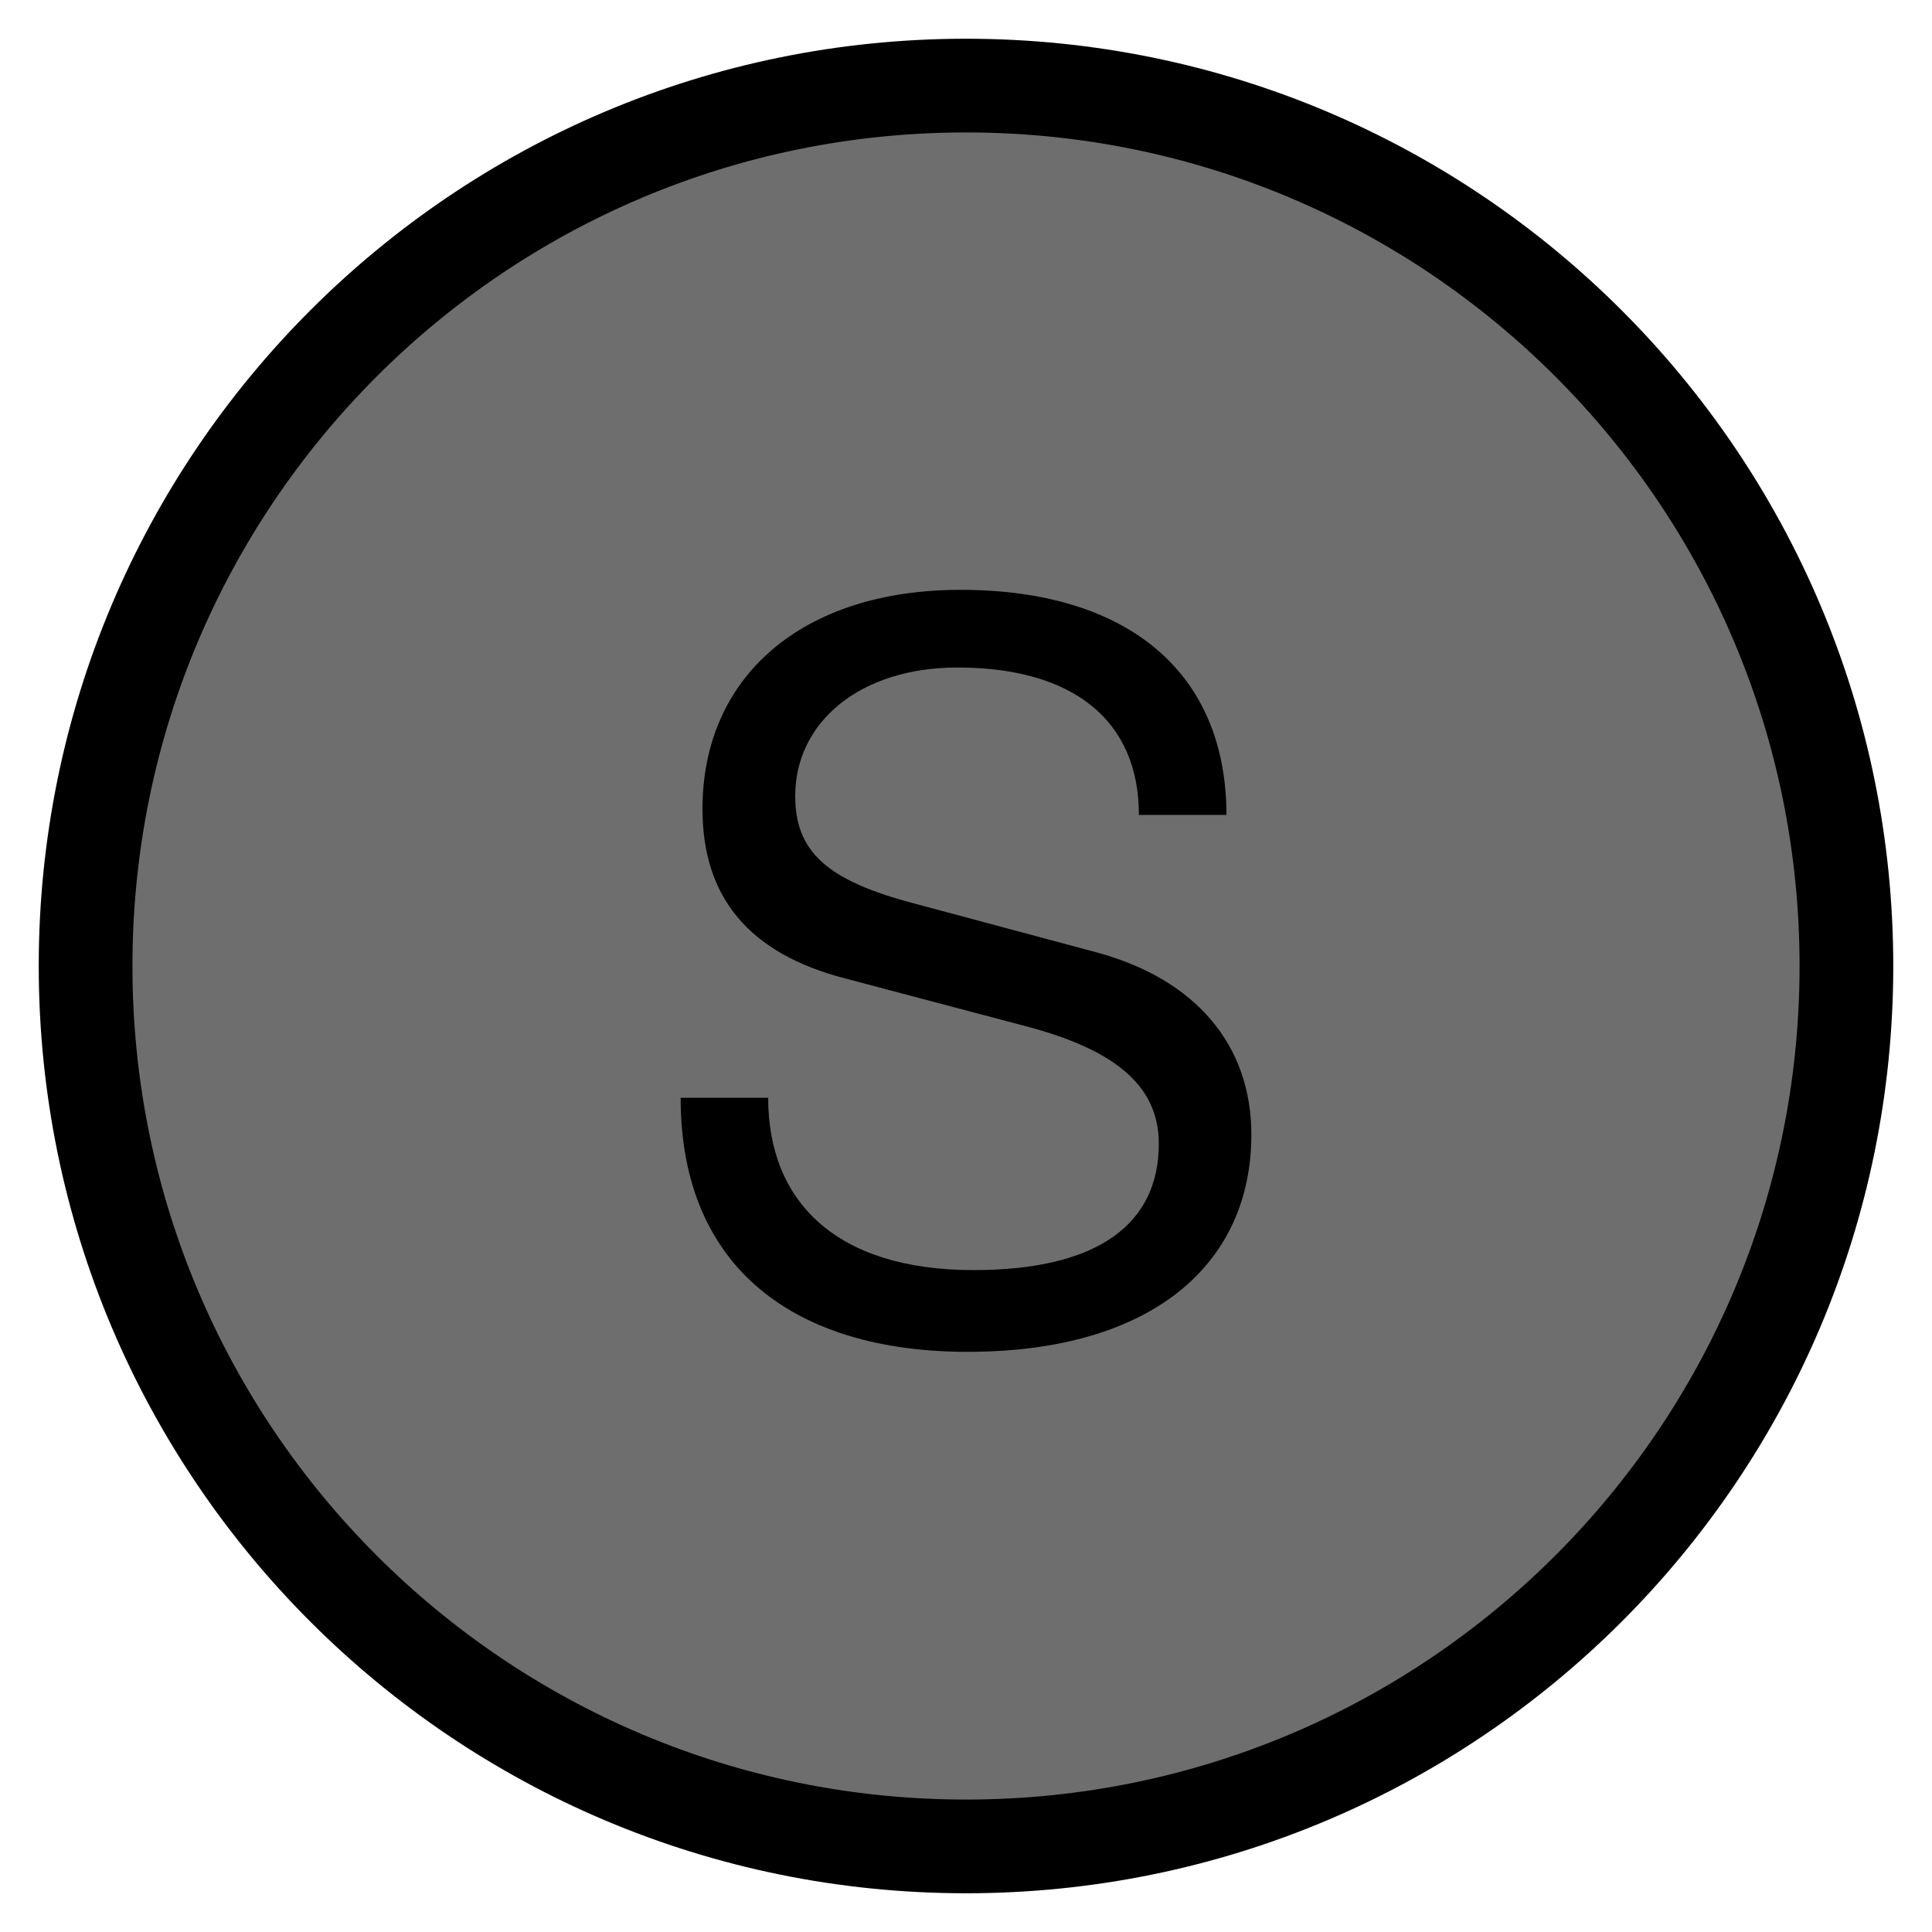
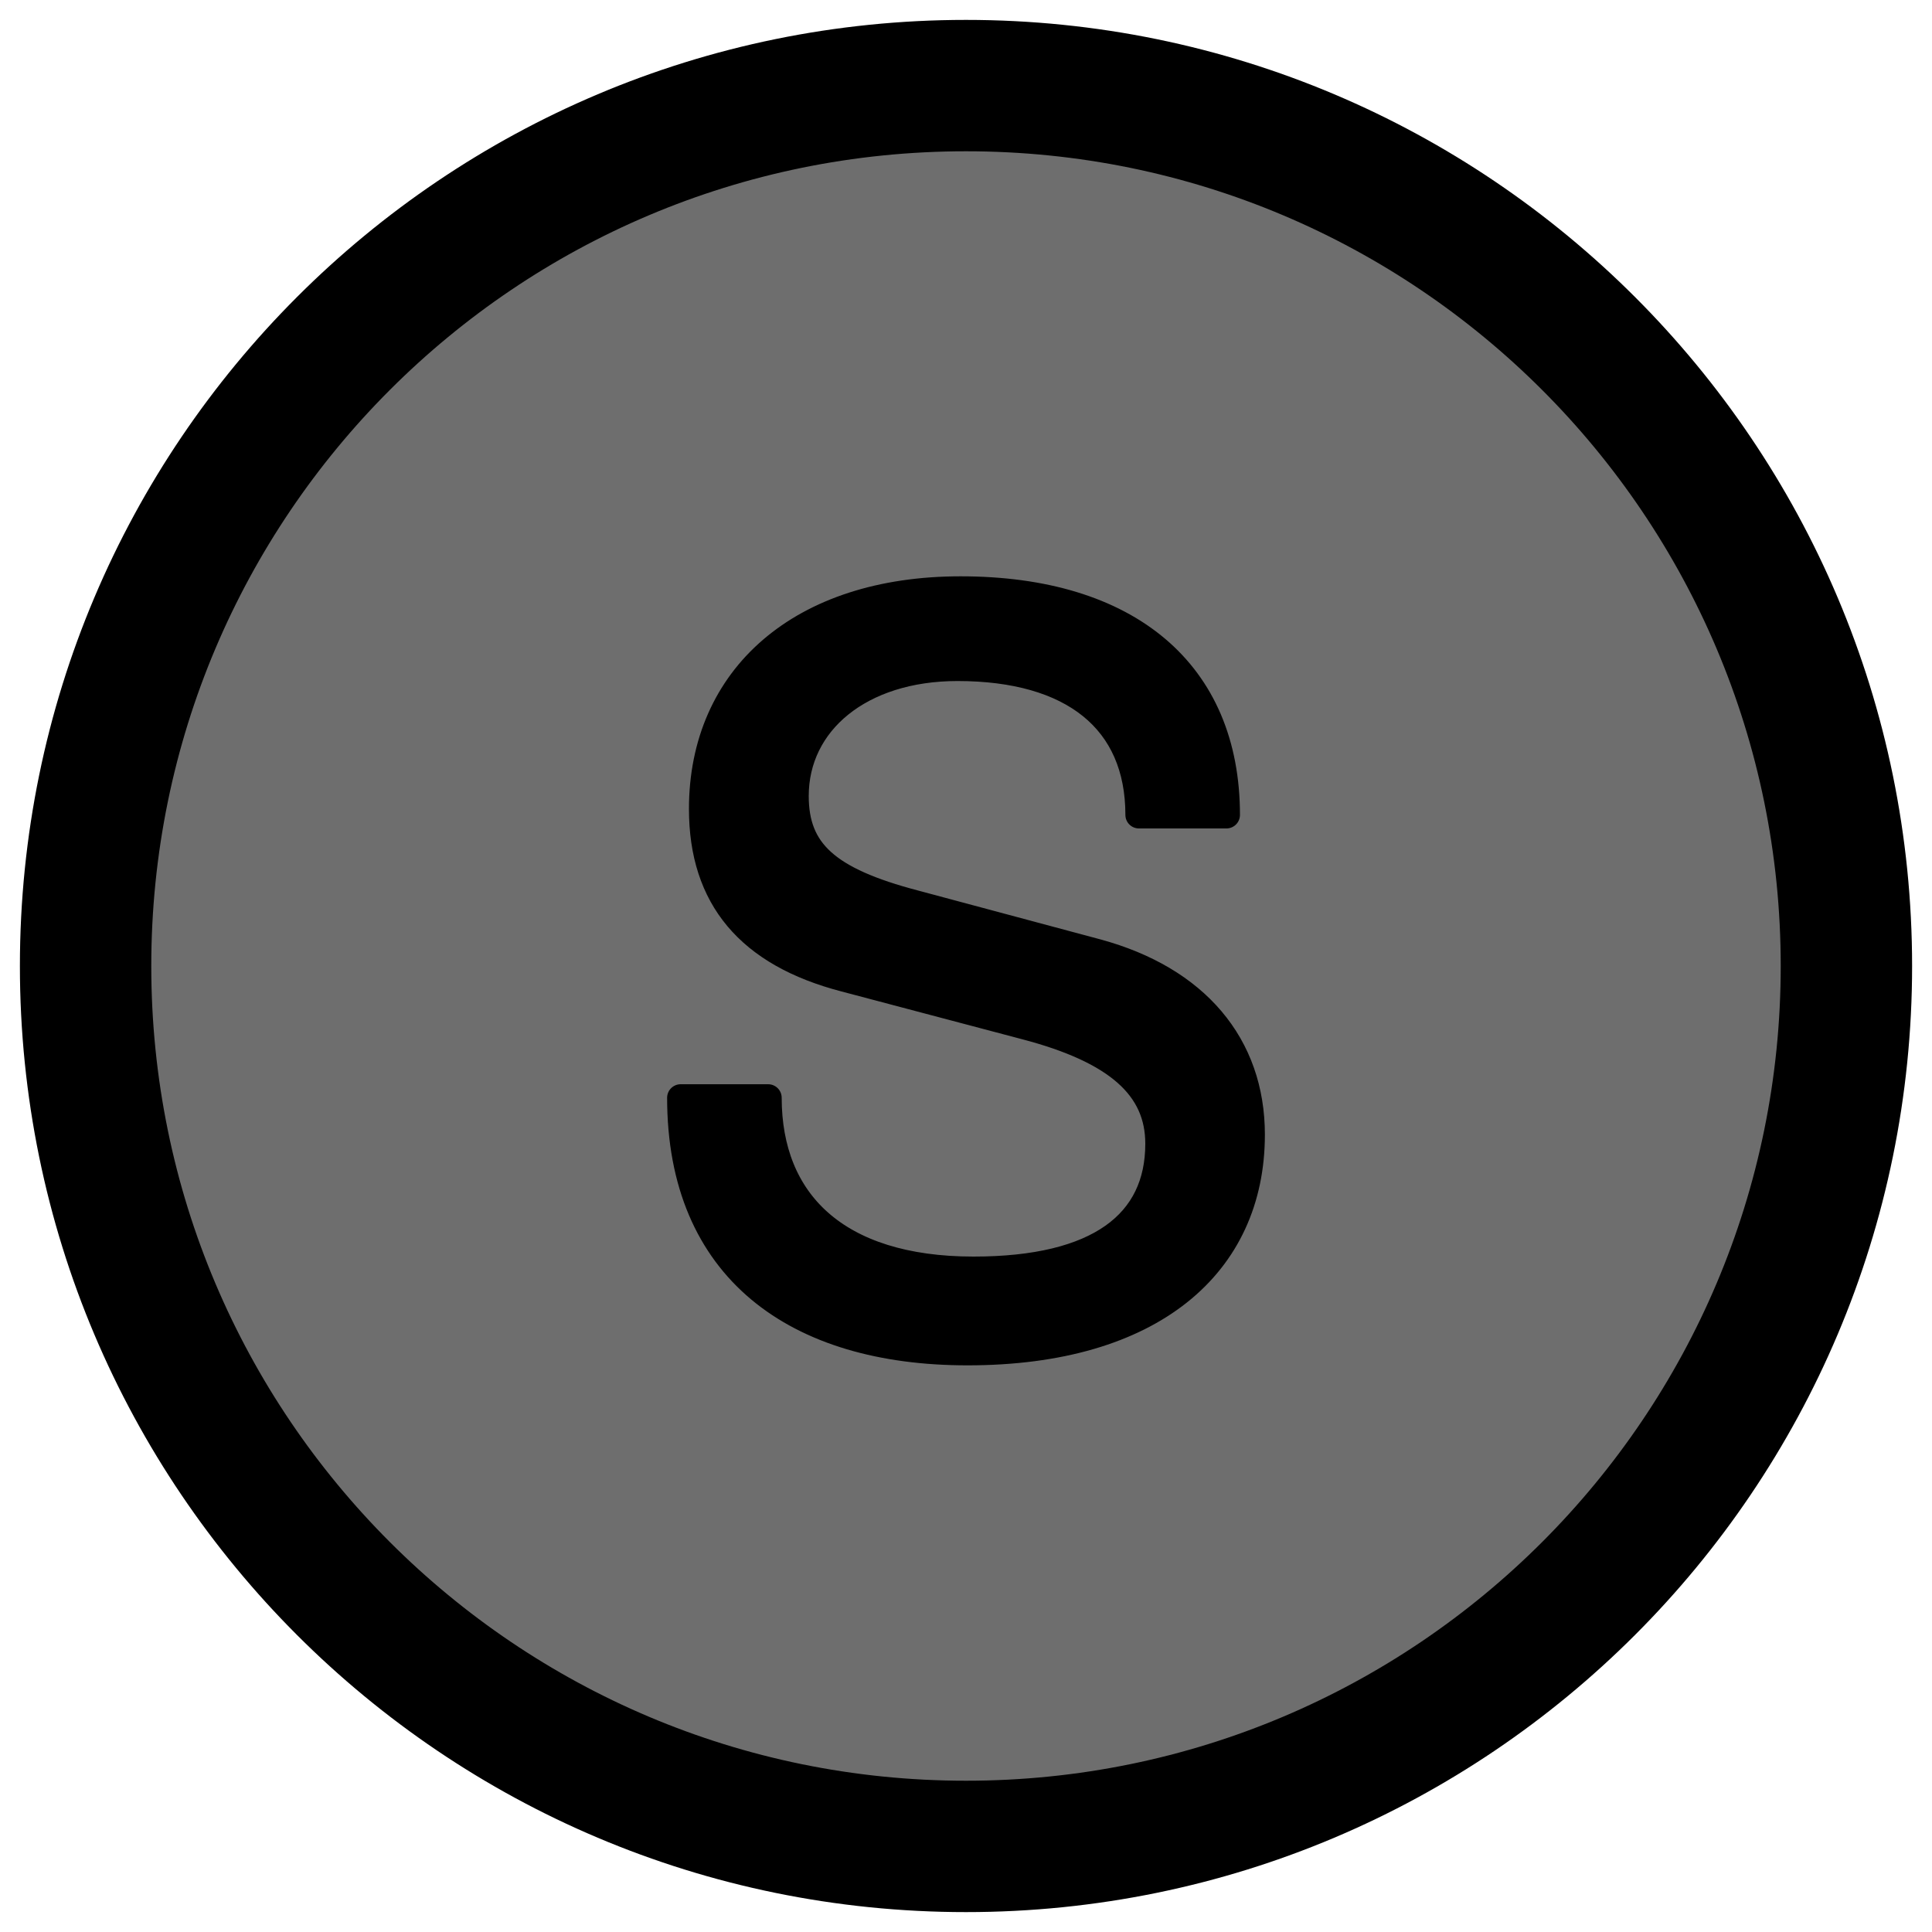
<svg xmlns="http://www.w3.org/2000/svg" viewBox="0 0 100 100" width="100" height="100">
-   <circle cx="50" cy="50" r="45.57" fill="#6e6e6e" stroke="#000000" stroke-width="4.85" />
-   <path d="M64.77 58.73C64.77 54.09 61.89 50.69 56.78 49.3L47.34 46.77C42.81 45.58 41.16 44.09 41.16 41.2C41.16 37.38 44.51 34.55 49.56 34.55C55.54 34.55 58.95 37.28 58.95 42.18H63.48C63.48 34.81 58.38 30.53 49.72 30.53C41.47 30.53 36.36 35.06 36.36 41.87C36.36 46.46 38.78 49.35 43.73 50.64L53.07 53.11C57.81 54.35 59.98 56.26 59.98 59.2C59.98 63.32 56.88 65.74 50.39 65.74C43.27 65.74 39.76 62.19 39.76 56.82H35.23C35.23 65.69 41.21 69.97 50.08 69.97C59.62 69.97 64.77 65.44 64.77 58.73Z" fill="#000000" />
+   <circle cx="50" cy="50" r="45.57" fill="#6e6e6e" stroke="#000000" stroke-width="6.8" />
+   <path d="M64.77 58.73C64.77 54.09 61.89 50.69 56.78 49.3L47.34 46.77C42.81 45.58 41.16 44.09 41.16 41.2C41.16 37.38 44.51 34.55 49.56 34.55C55.54 34.55 58.95 37.28 58.95 42.18H63.48C63.48 34.81 58.38 30.53 49.72 30.53C41.47 30.53 36.36 35.06 36.36 41.87C36.36 46.46 38.78 49.35 43.73 50.64L53.07 53.11C57.81 54.35 59.98 56.26 59.98 59.2C59.98 63.32 56.88 65.74 50.39 65.74C43.27 65.74 39.76 62.19 39.76 56.82H35.23C35.23 65.69 41.21 69.97 50.08 69.97C59.62 69.97 64.77 65.44 64.77 58.73Z" fill="#000000" stroke="#000000" stroke-width="1.4" stroke-linejoin="round" />
</svg>
